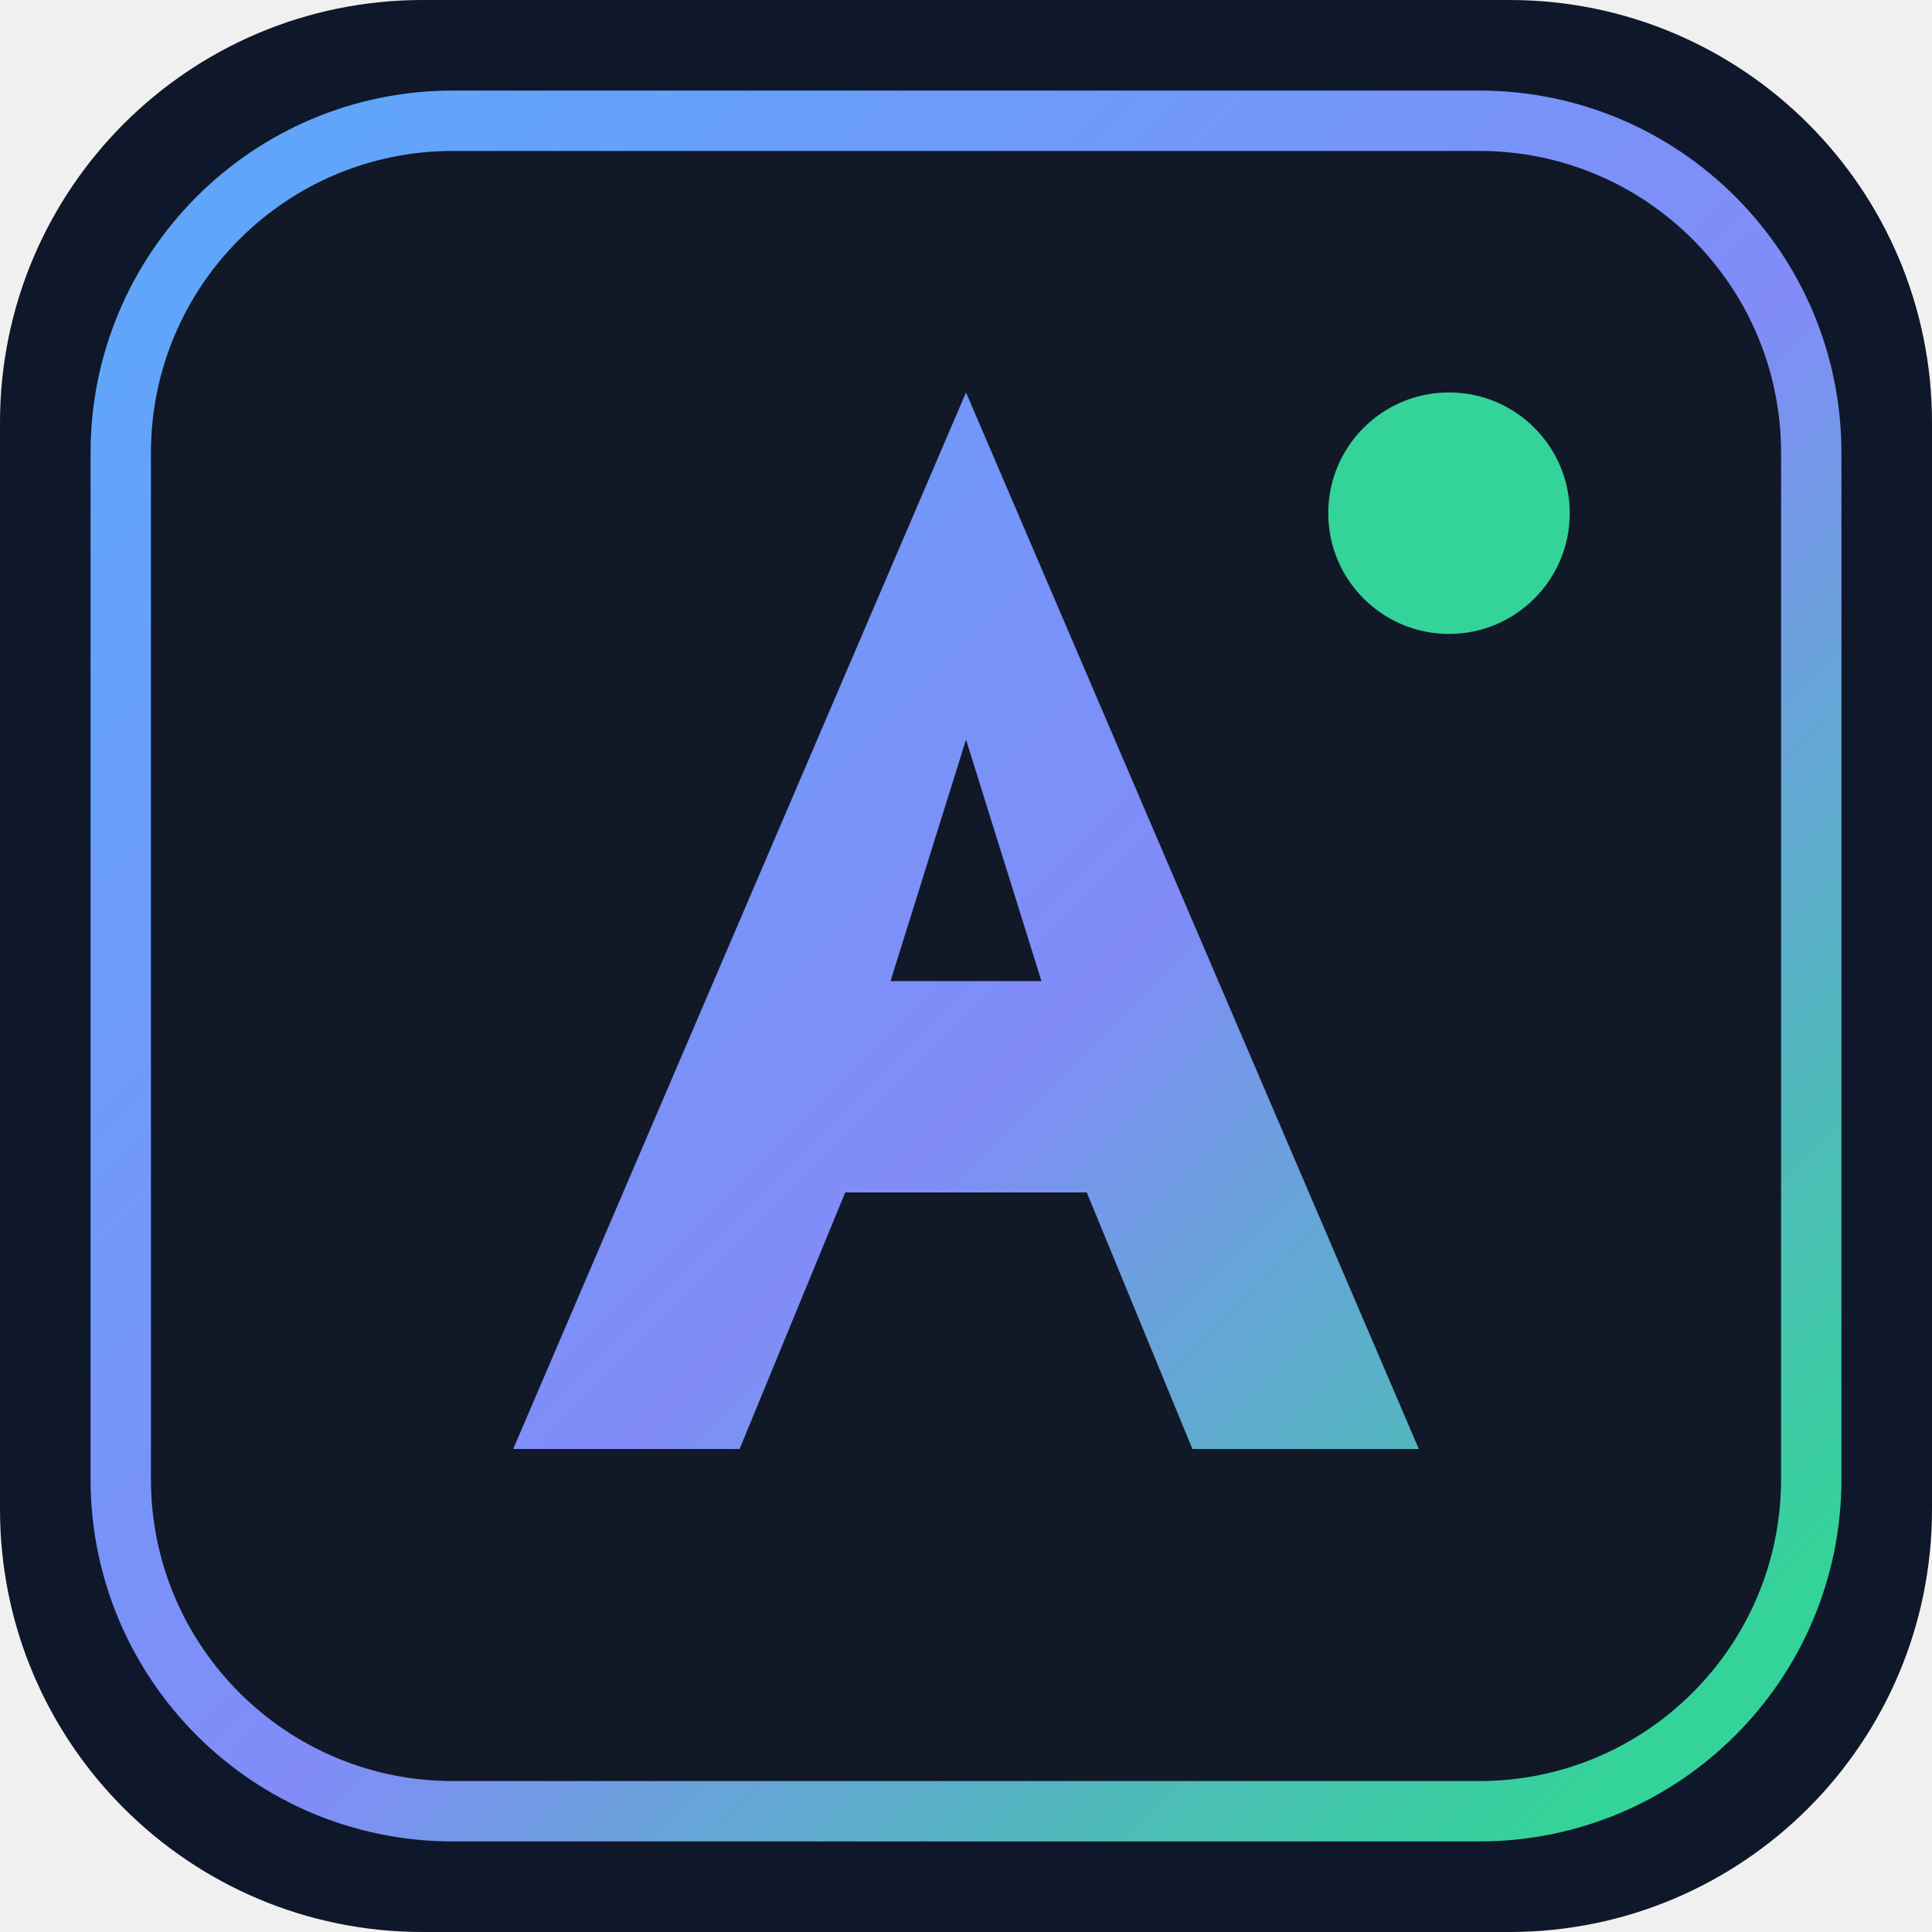
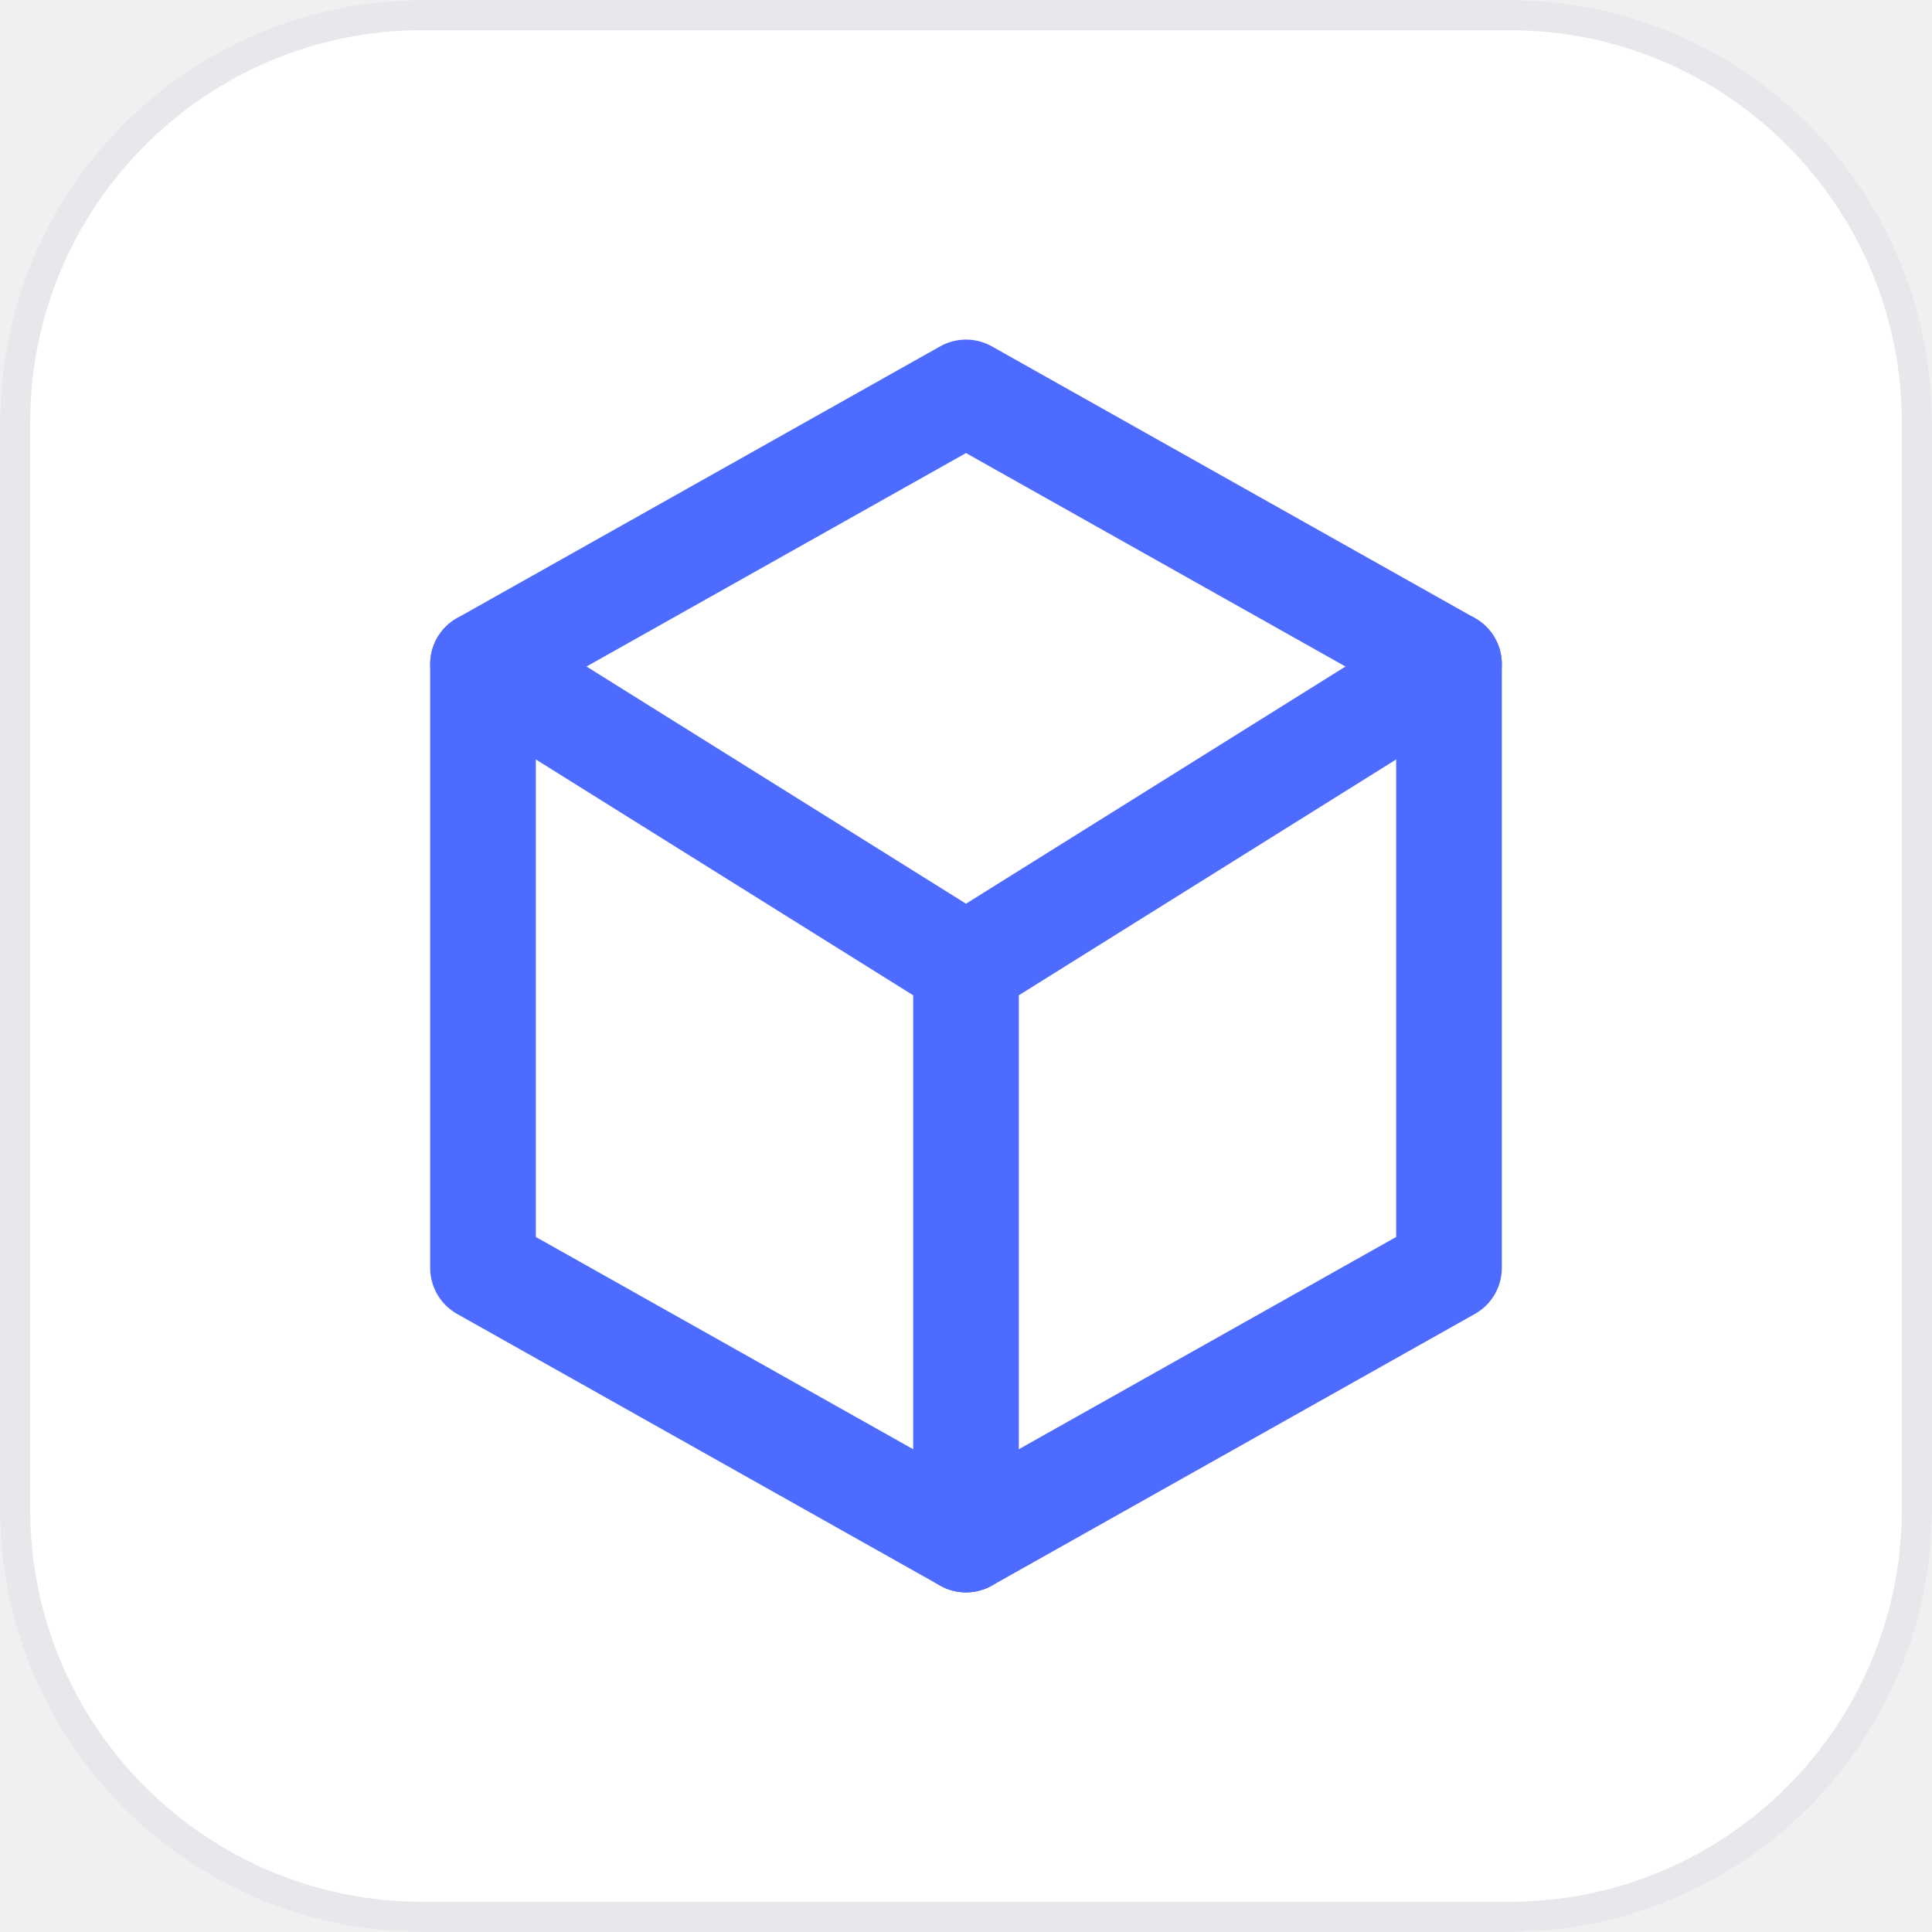
<svg xmlns="http://www.w3.org/2000/svg" viewBox="0 0 128 128" fill="none">
-   <defs>
-     <linearGradient id="g" x1="16" y1="16" x2="112" y2="112" gradientUnits="userSpaceOnUse">
-       <stop offset="0%" stop-color="#60a5fa" />
-       <stop offset="55%" stop-color="#818cf8" />
-       <stop offset="100%" stop-color="#34d399" />
-     </linearGradient>
-   </defs>
-   <rect width="128" height="128" rx="28" fill="#0f172a" />
-   <rect x="8" y="8" width="112" height="112" rx="22" stroke="url(#g)" stroke-width="4" fill="#111827" />
-   <path d="M64 26L94 96H79L72 79H56L49 96H34L64 26ZM64 49L59 65H69L64 49Z" fill="url(#g)" />
-   <circle cx="96" cy="34" r="8" fill="#34d399" />
+   <rect width="128" height="128" rx="28" fill="#ffffff" />
+   <rect x="1" y="1" width="126" height="126" rx="27" stroke="#e8e8ec" stroke-width="2" />
+   <g stroke="#4d6bfe" stroke-width="7" stroke-linecap="round" stroke-linejoin="round">
+     <path d="M64 26l32 18v40L64 102 32 84V44z" />
+     <path d="M64 64l32-20M64 64v38M64 64L32 44" />
+   </g>
</svg>
